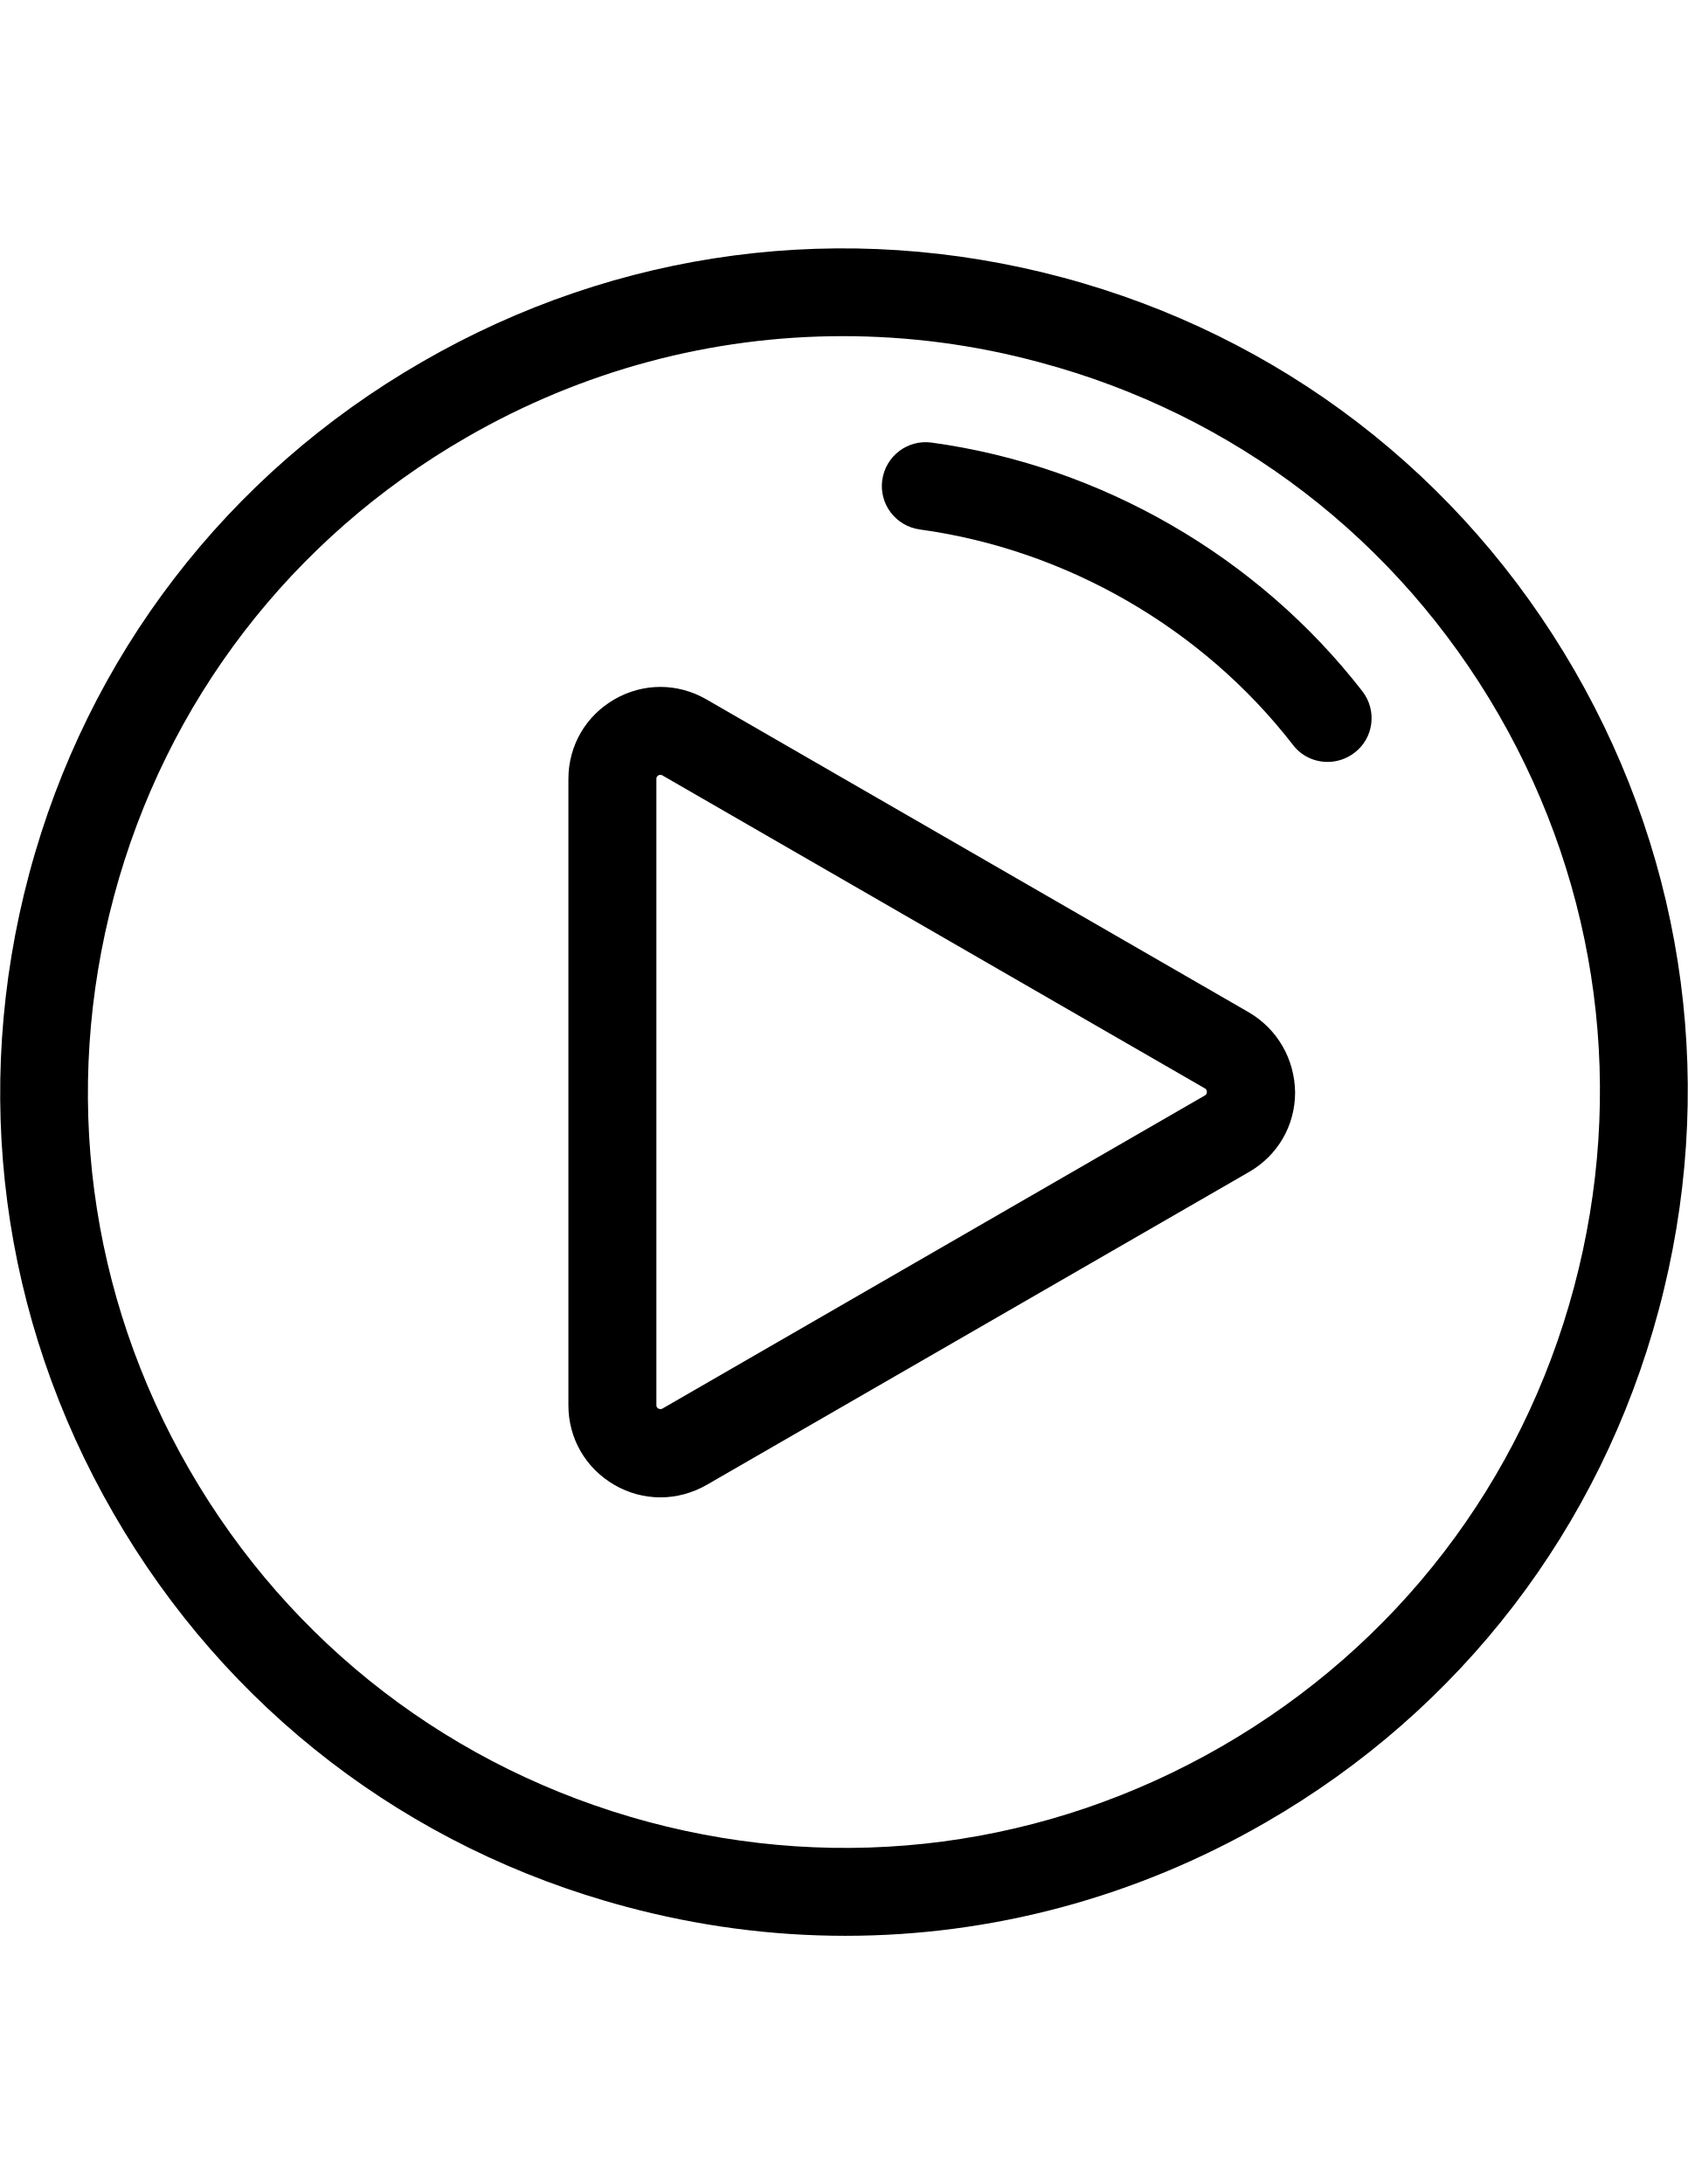
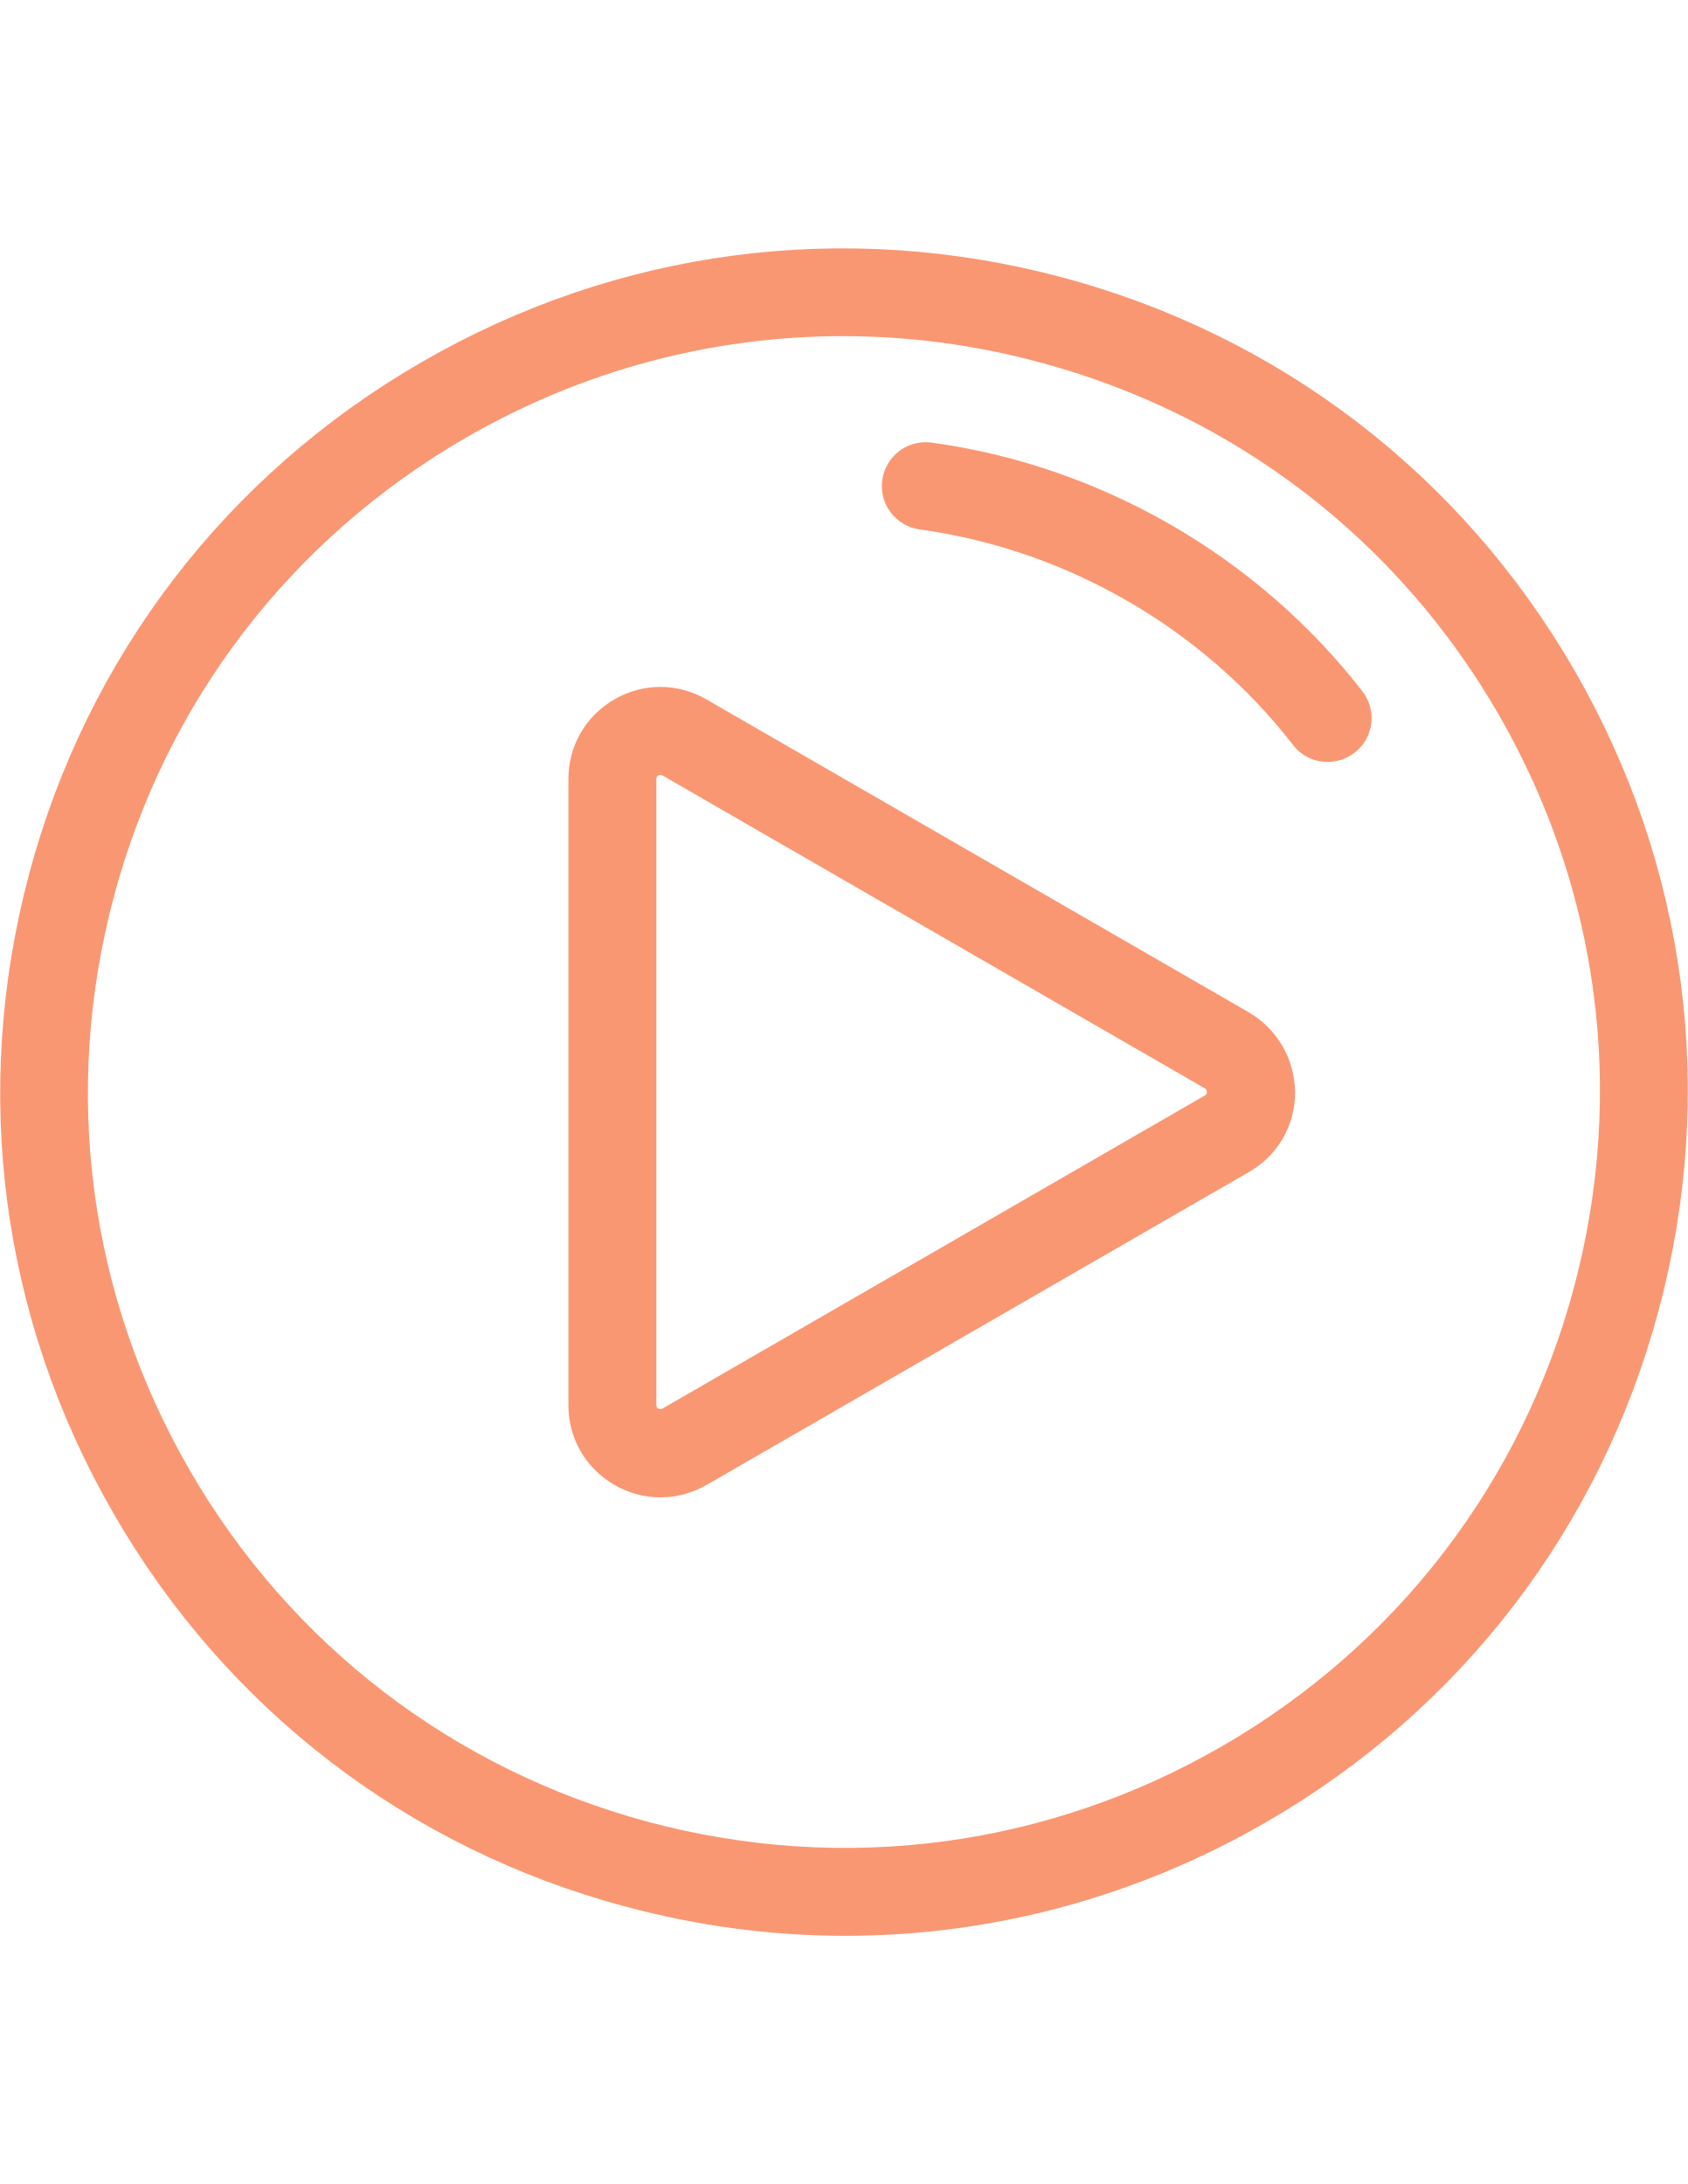
<svg xmlns="http://www.w3.org/2000/svg" version="1.0" id="icon_now_playing" x="0px" y="0px" viewBox="0 0 612 792" style="enable-background:new 0 0 612 792;" xml:space="preserve">
-   <path d="M570.9,243.1C530,172.3,464.1,121.7,385.2,100.6c-78.9-21.1-161.3-10.3-232.1,30.6C82.3,172,31.7,237.9,10.6,316.8  c-21.1,78.9-10.3,161.3,30.6,232.1C82,619.7,147.9,670.3,226.8,691.4c26.4,7.1,53.1,10.6,79.7,10.6c53,0,105.3-13.9,152.4-41.1  c70.8-40.8,121.4-106.8,142.5-185.7C622.6,396.2,611.7,313.8,570.9,243.1z M570.7,466.9c-18.9,70.7-64.3,129.8-127.7,166.4  c-63.4,36.6-137.2,46.3-207.9,27.4C164.4,641.7,105.3,596.4,68.7,533c-36.6-63.4-46.3-137.2-27.4-207.9  c18.9-70.7,64.3-129.8,127.7-166.4c42.2-24.4,89.1-36.8,136.6-36.8c23.8,0,47.8,3.1,71.4,9.5c70.7,18.9,129.8,64.3,166.4,127.7  C579.9,322.4,589.6,396.2,570.7,466.9z M452.8,367.1L256.1,253.6c-10.4-6-22.9-6-33.3,0c-10.4,6-16.7,16.8-16.7,28.9v227.1  c0,12,6.2,22.8,16.7,28.9c5.2,3,10.9,4.5,16.7,4.5c5.7,0,11.4-1.5,16.7-4.5l196.7-113.5c10.4-6,16.7-16.8,16.7-28.9  C469.4,384,463.2,373.2,452.8,367.1z M436.8,397.3L240.2,510.8c-0.2,0.1-0.7,0.4-1.5,0c-0.7-0.4-0.7-1-0.7-1.3V282.5  c0-0.3,0-0.9,0.7-1.3c0.3-0.2,0.5-0.2,0.8-0.2c0.3,0,0.6,0.1,0.7,0.2l196.7,113.5c0.2,0.1,0.7,0.4,0.7,1.3S437.1,397.1,436.8,397.3z   M494,250.7c-37.9-48.9-94.8-81.8-156.2-90.2c-8.7-1.2-16.7,4.9-17.9,13.6c-1.2,8.7,4.9,16.7,13.6,17.9  c53.2,7.3,102.5,35.8,135.3,78.1c3.1,4.1,7.8,6.2,12.6,6.2c3.4,0,6.8-1.1,9.7-3.3C498.1,267.7,499.4,257.7,494,250.7z" />
+   <path style="fill:rgb(250, 151, 115)" d="M570.9,243.1C530,172.3,464.1,121.7,385.2,100.6c-78.9-21.1-161.3-10.3-232.1,30.6C82.3,172,31.7,237.9,10.6,316.8  c-21.1,78.9-10.3,161.3,30.6,232.1C82,619.7,147.9,670.3,226.8,691.4c26.4,7.1,53.1,10.6,79.7,10.6c53,0,105.3-13.9,152.4-41.1  c70.8-40.8,121.4-106.8,142.5-185.7C622.6,396.2,611.7,313.8,570.9,243.1z M570.7,466.9c-18.9,70.7-64.3,129.8-127.7,166.4  c-63.4,36.6-137.2,46.3-207.9,27.4C164.4,641.7,105.3,596.4,68.7,533c-36.6-63.4-46.3-137.2-27.4-207.9  c18.9-70.7,64.3-129.8,127.7-166.4c42.2-24.4,89.1-36.8,136.6-36.8c23.8,0,47.8,3.1,71.4,9.5c70.7,18.9,129.8,64.3,166.4,127.7  C579.9,322.4,589.6,396.2,570.7,466.9z M452.8,367.1L256.1,253.6c-10.4-6-22.9-6-33.3,0c-10.4,6-16.7,16.8-16.7,28.9v227.1  c0,12,6.2,22.8,16.7,28.9c5.2,3,10.9,4.5,16.7,4.5c5.7,0,11.4-1.5,16.7-4.5l196.7-113.5c10.4-6,16.7-16.8,16.7-28.9  C469.4,384,463.2,373.2,452.8,367.1z M436.8,397.3L240.2,510.8c-0.2,0.1-0.7,0.4-1.5,0c-0.7-0.4-0.7-1-0.7-1.3V282.5  c0-0.3,0-0.9,0.7-1.3c0.3-0.2,0.5-0.2,0.8-0.2c0.3,0,0.6,0.1,0.7,0.2l196.7,113.5c0.2,0.1,0.7,0.4,0.7,1.3S437.1,397.1,436.8,397.3z   M494,250.7c-37.9-48.9-94.8-81.8-156.2-90.2c-8.7-1.2-16.7,4.9-17.9,13.6c-1.2,8.7,4.9,16.7,13.6,17.9  c53.2,7.3,102.5,35.8,135.3,78.1c3.1,4.1,7.8,6.2,12.6,6.2c3.4,0,6.8-1.1,9.7-3.3C498.1,267.7,499.4,257.7,494,250.7z" />
</svg>
